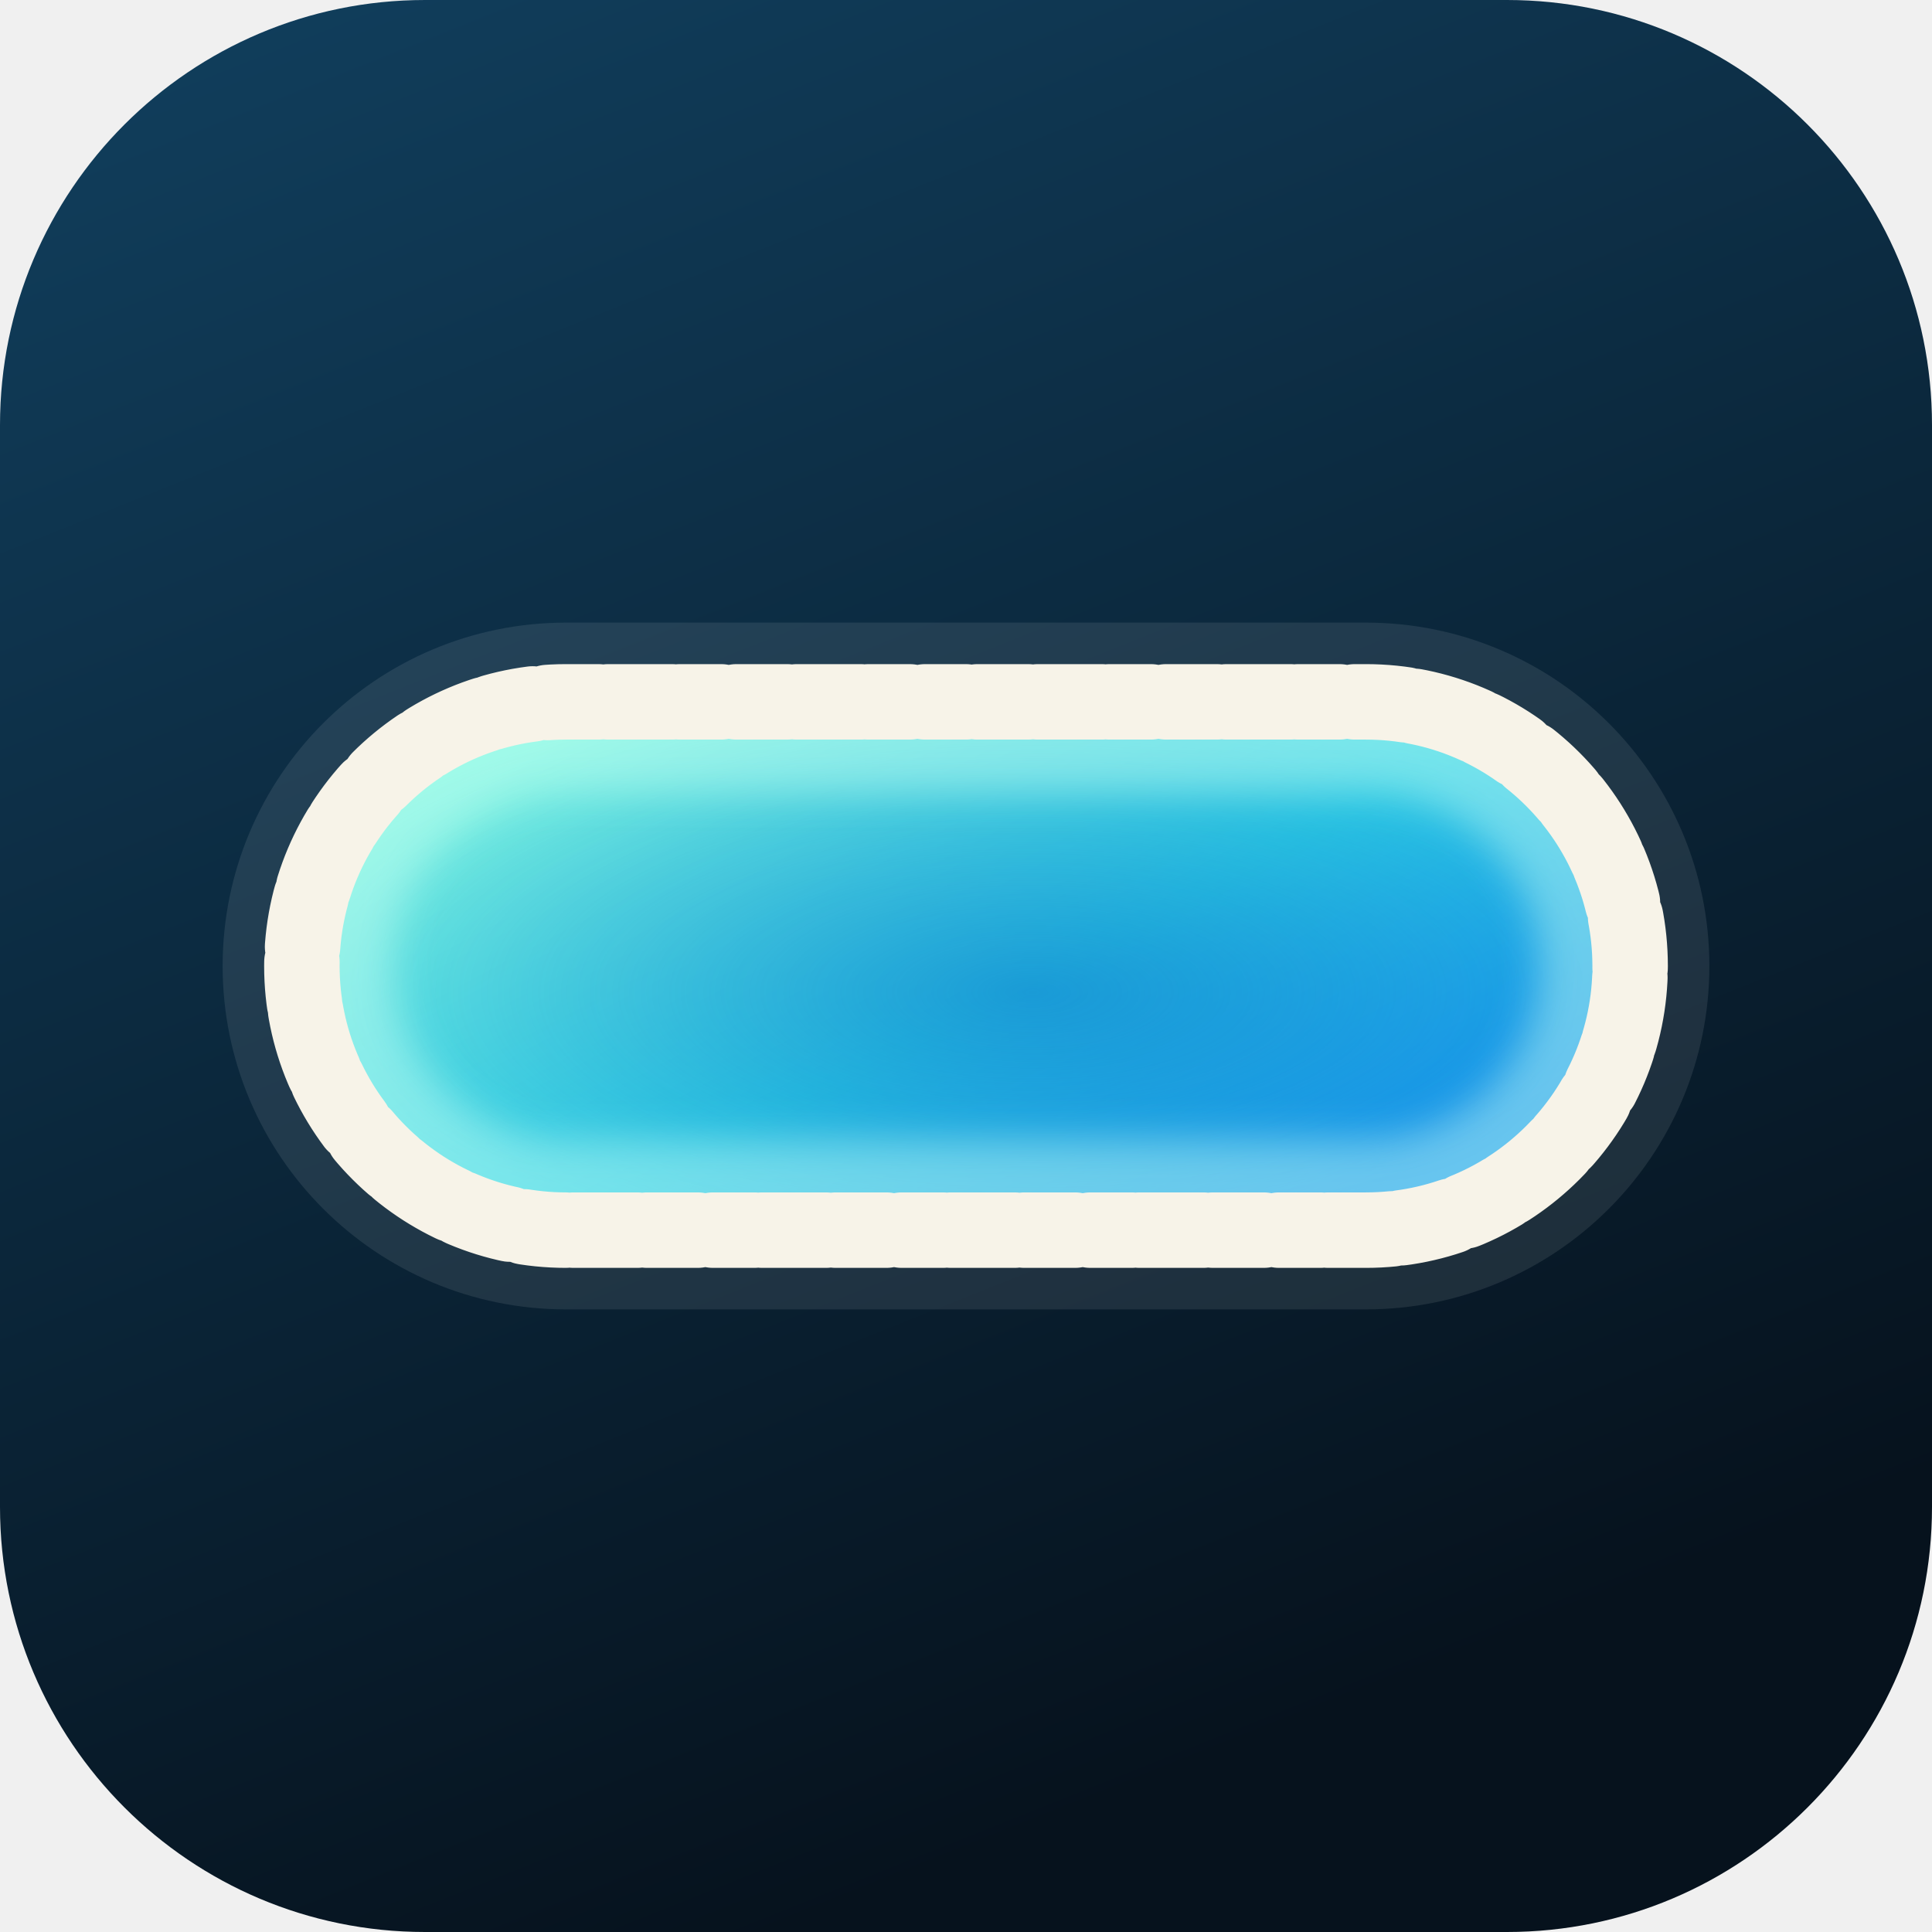
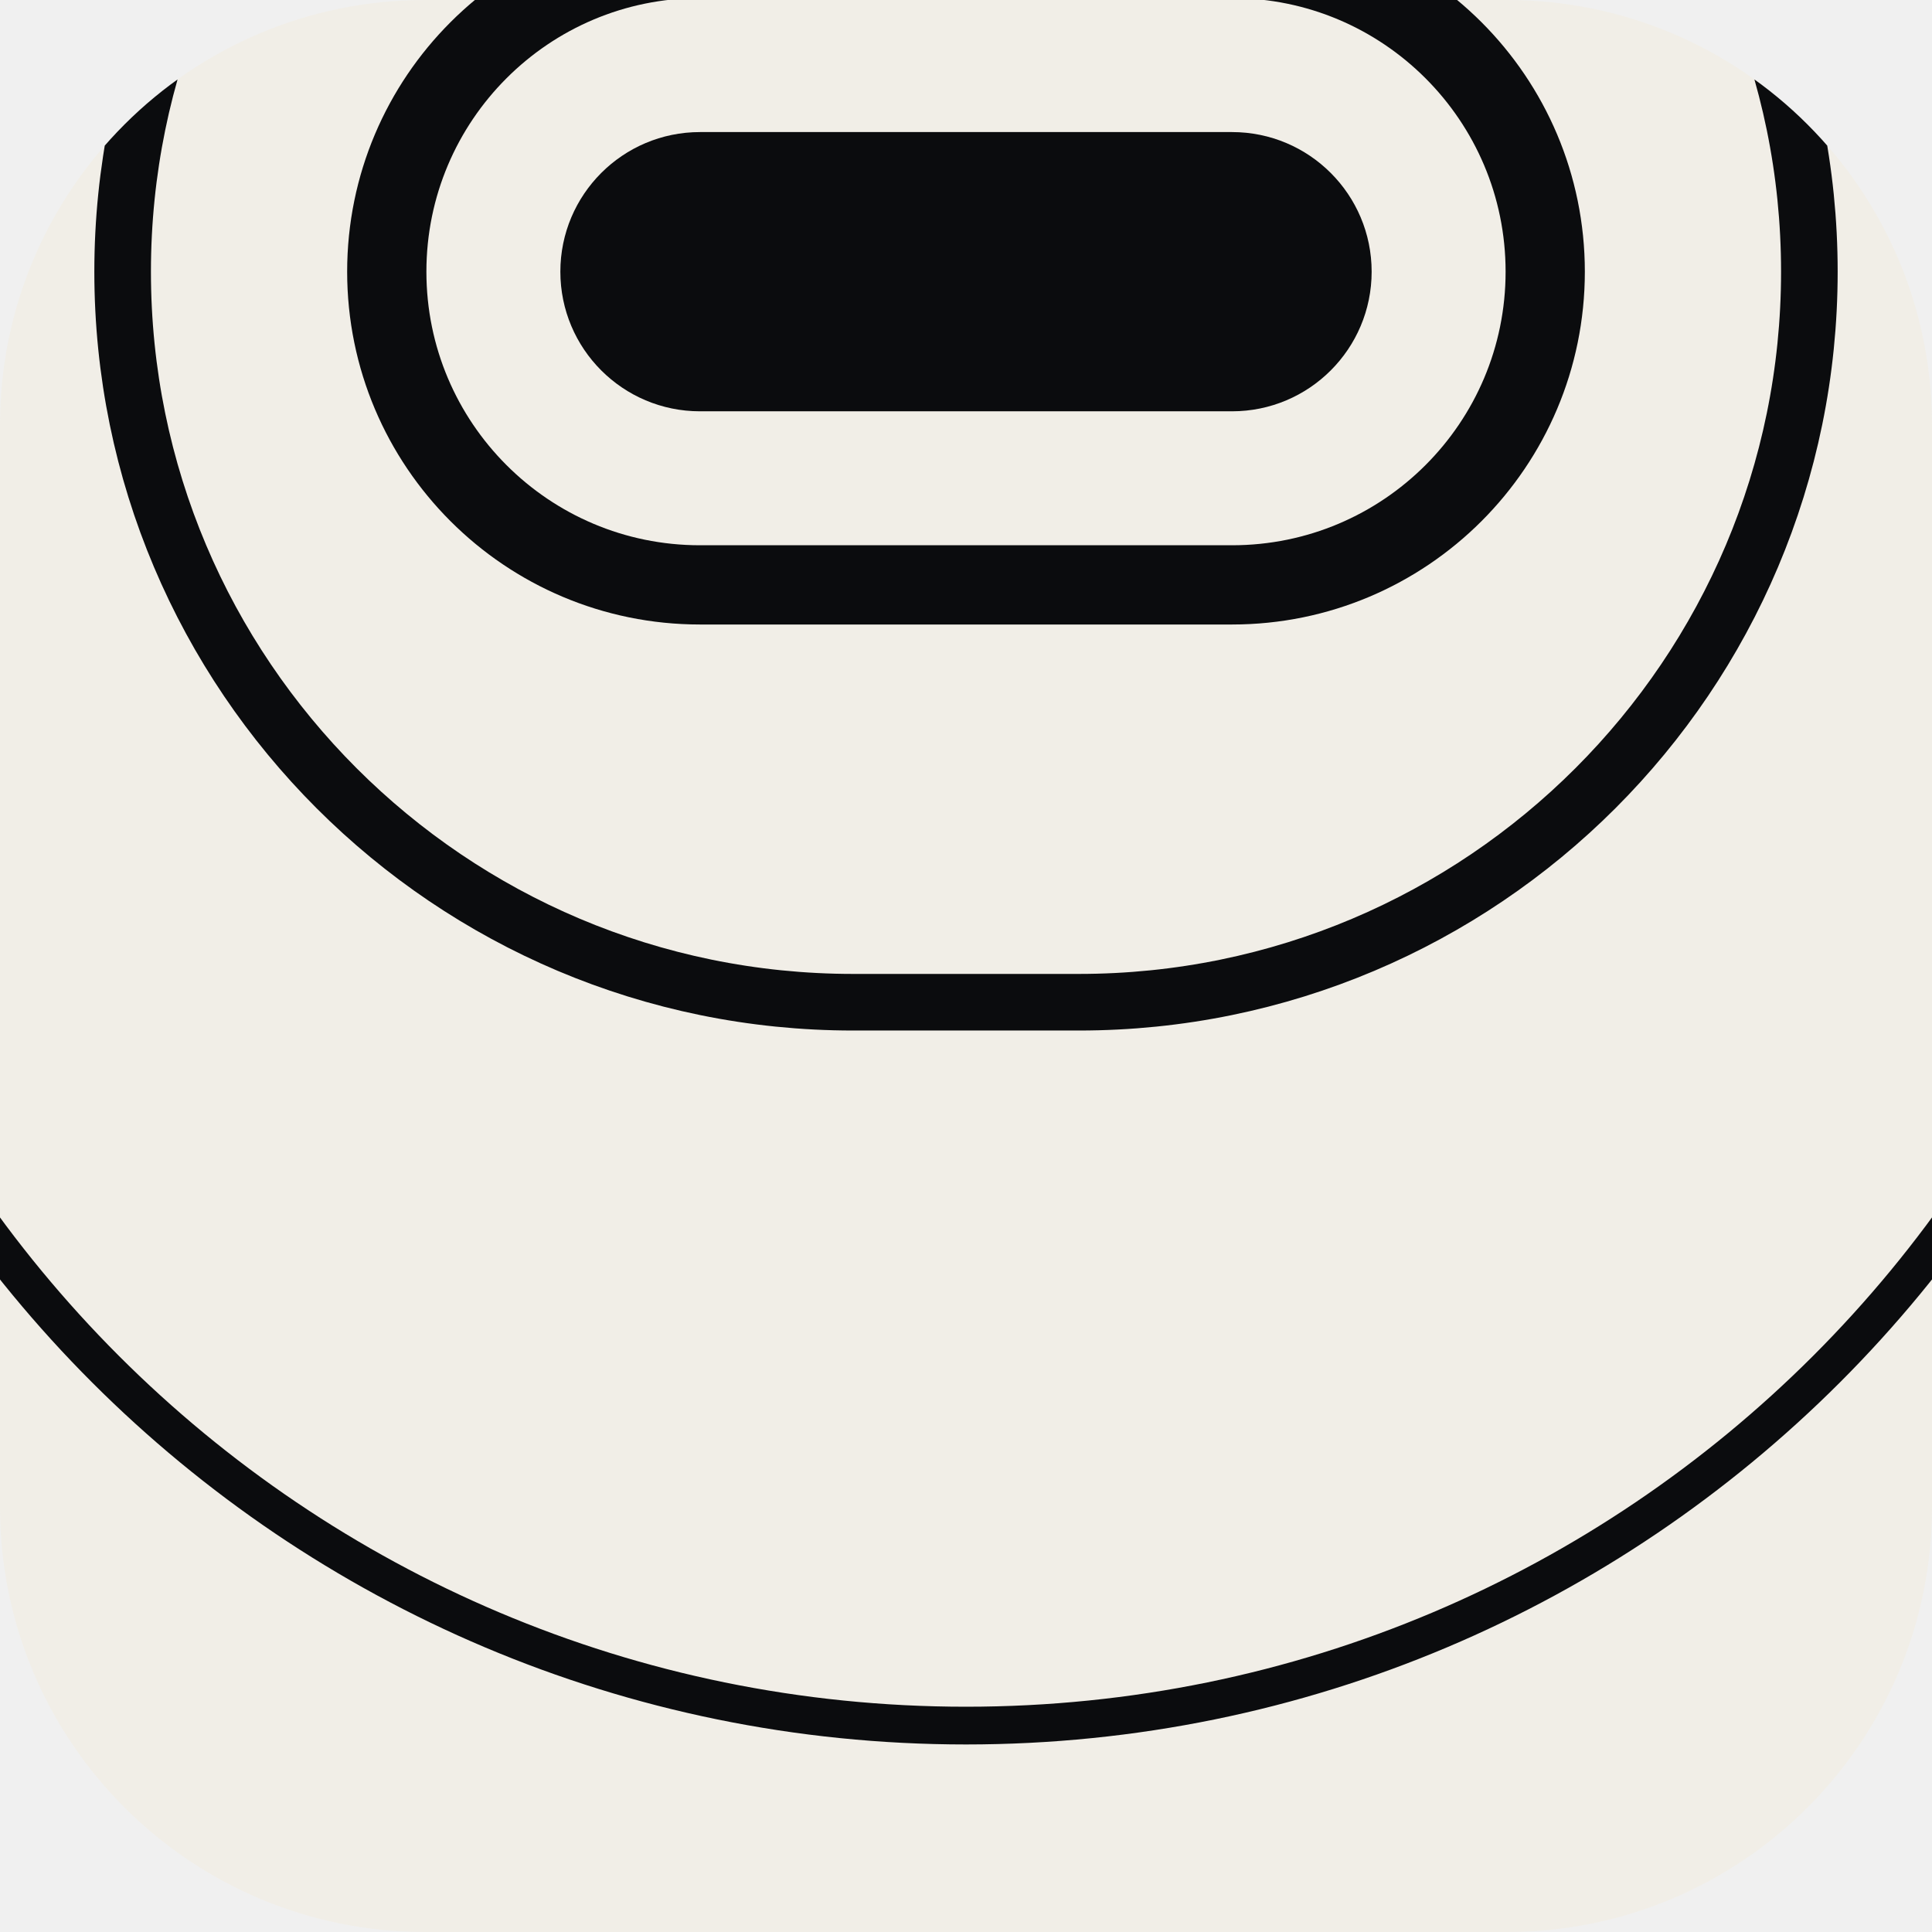
<svg xmlns="http://www.w3.org/2000/svg" viewBox="0 0 1024 1024" width="1024" height="1024" role="img" aria-label="ATOLL">
  <defs>
-     <linearGradient id="ao" x1="0" y1="0" x2="0.4" y2="1">
-       <stop offset="0.0" stop-color="#11405F" />
-       <stop offset="1.0" stop-color="#06121D" />
-     </linearGradient>
-     <linearGradient id="al" x1="0.1" y1="0.2" x2="0.9" y2="0.8">
-       <stop offset="0.0" stop-color="#7EF5E0" />
-       <stop offset="0.55" stop-color="#2FD3E6" />
-       <stop offset="1.0" stop-color="#1A9BF0" />
-     </linearGradient>
-     <radialGradient id="ad" cx="0.55" cy="0.55" r="0.6">
-       <stop offset="0" stop-color="#0A6FC9" stop-opacity="0.55" />
-       <stop offset="1" stop-color="#0A6FC9" stop-opacity="0" />
-     </radialGradient>
-     <clipPath id="ac">
-       <path d="M512 372H724A140 140 0 0 1 724 652H300A140 140 0 0 1 300 372Z" />
+     <clipPath id="at">
+       <rect width="1024" height="1024" rx="225.28" />
    </clipPath>
-     <filter id="af" x="-0.1" y="-0.3" width="1.2" height="1.6">
-       <feGaussianBlur stdDeviation="10" />
-     </filter>
  </defs>
-   <g transform="translate(0 0) scale(1.0)">
-     <rect width="1024" height="1024" rx="225.28" fill="url(#ao)" />
-     <path d="M512 372H724A140 140 0 0 1 724 652H300A140 140 0 0 1 300 372Z" fill="none" stroke="#FFFFFF" stroke-opacity="0.09" stroke-width="84" />
-     <path d="M512 372H724A140 140 0 0 1 724 652H300A140 140 0 0 1 300 372Z" fill="url(#al)" />
-     <path d="M512 372H724A140 140 0 0 1 724 652H300A140 140 0 0 1 300 372Z" fill="url(#ad)" />
-     <g clip-path="url(#ac)">
-       <path d="M512 372H724A140 140 0 0 1 724 652H300A140 140 0 0 1 300 372Z" fill="none" stroke="#C8FFF4" stroke-opacity="0.45" stroke-width="96" filter="url(#af)" />
+   <g transform="translate(0 0) scale(1)">
+     <g clip-path="url(#at)">
+       <rect width="1024" height="1024" fill="#F1EEE7" />
+       <rect x="205" y="-22" width="614" height="332" rx="166" fill="none" stroke="#0B0C0E" stroke-width="42" />
+       <rect x="65" y="-243.2" width="894" height="774.4" rx="387.2" fill="none" stroke="#0B0C0E" stroke-width="30" />
+       <rect x="-133" y="-626.6" width="1290" height="1541.2" rx="645" fill="none" stroke="#0B0C0E" stroke-width="20" />
+       <rect x="297" y="70" width="430" height="148" rx="74" fill="#0B0C0E" />
    </g>
-     <path d="M512 372H724A140 140 0 0 1 724 652H300A140 140 0 0 1 300 372Z" pathLength="100" fill="none" stroke="#F7F3E8" stroke-width="40" stroke-linecap="round" stroke-dasharray="27 5 34 4 22 8" stroke-dashoffset="-6" />
  </g>
</svg>
